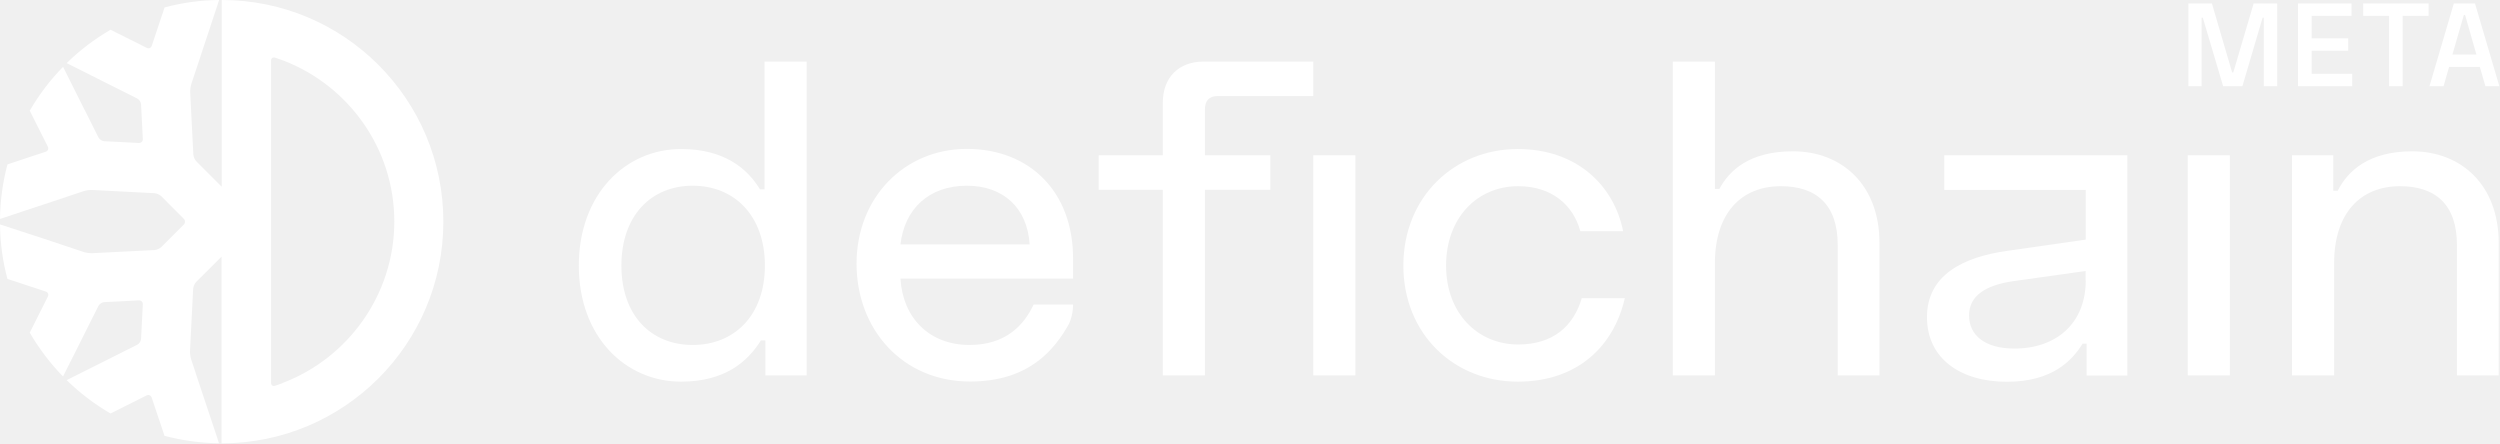
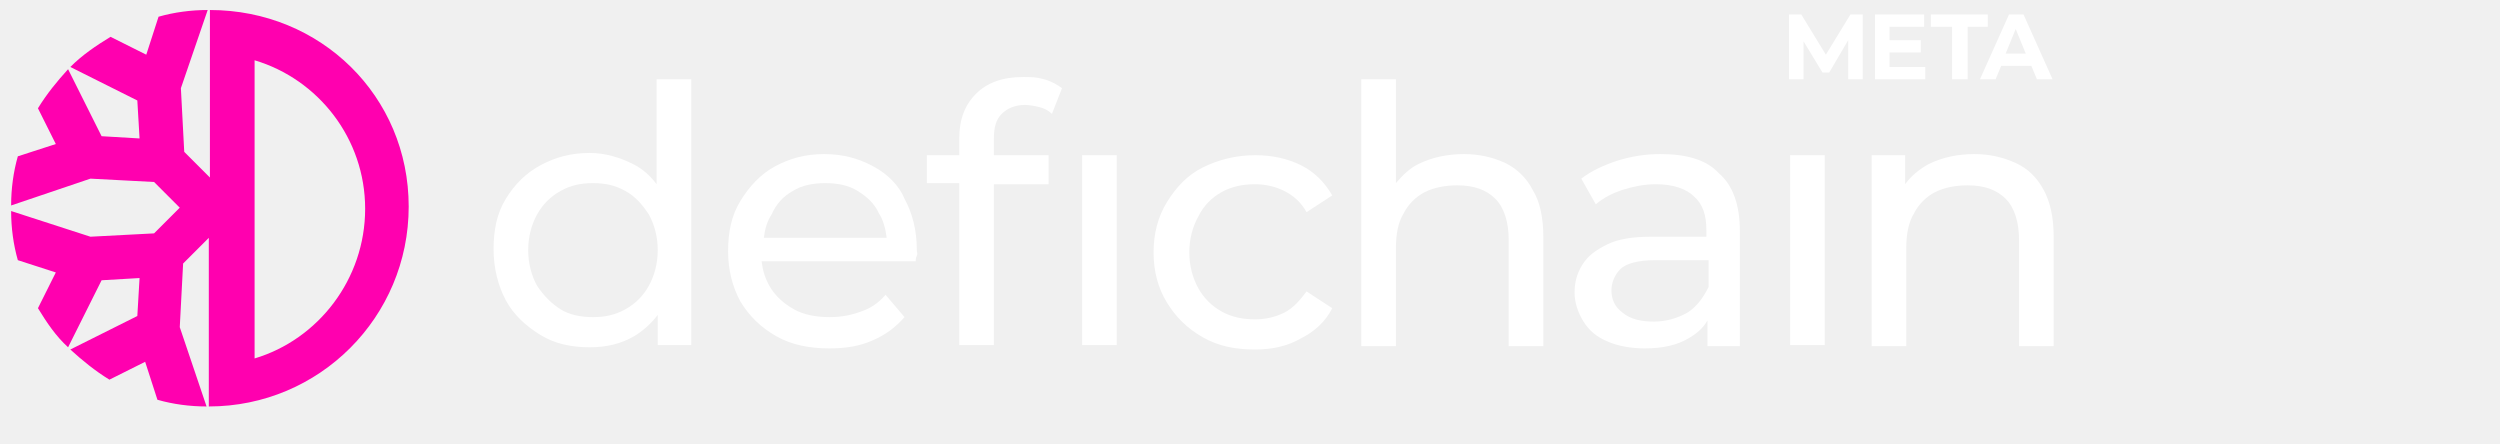
- <svg xmlns="http://www.w3.org/2000/svg" width="203" height="36" fill="none" viewBox="0 0 203 36">
-   <path fill="#fff" d="M18.004 0V15.163L17.765 14.925L16.859 14.018L15.953 13.113C15.818 12.977 15.707 12.723 15.699 12.54L15.588 10.355L15.444 7.494C15.437 7.311 15.476 7.009 15.532 6.834L17.686 0.326L17.789 0C16.255 0.016 14.777 0.223 13.362 0.604L13.259 0.922L12.79 2.321L12.321 3.719C12.265 3.894 12.082 3.974 11.915 3.886L10.596 3.226L8.974 2.416C7.679 3.171 6.478 4.077 5.413 5.126L5.715 5.277L8.426 6.636L11.136 7.995C11.303 8.074 11.446 8.297 11.454 8.479L11.526 9.886L11.597 11.293C11.605 11.476 11.462 11.618 11.279 11.611L9.777 11.531L8.473 11.468C8.291 11.46 8.068 11.317 7.989 11.15L5.27 5.73L5.119 5.428C4.078 6.493 3.164 7.693 2.416 8.988L2.567 9.29L3.227 10.601L3.887 11.913C3.966 12.079 3.887 12.262 3.72 12.318L2.321 12.779L0.604 13.351C0.231 14.766 0.016 16.252 0 17.777L0.318 17.674L6.82 15.513C6.995 15.457 7.289 15.417 7.48 15.425L10.85 15.6L12.535 15.687C12.718 15.695 12.98 15.815 13.107 15.942L14.92 17.762C15.055 17.897 15.055 18.111 14.92 18.238L14.014 19.144L13.107 20.05C12.972 20.185 12.718 20.297 12.535 20.305L10.008 20.432L7.48 20.559C7.297 20.567 6.995 20.527 6.82 20.471L3.505 19.367L0.318 18.326L0 18.223C0.016 19.748 0.223 21.234 0.604 22.649L0.922 22.752L2.321 23.213L3.72 23.674C3.895 23.73 3.974 23.913 3.887 24.079L2.416 27.012C3.172 28.307 4.078 29.507 5.119 30.572L5.27 30.27L6.788 27.242L7.989 24.85C8.068 24.683 8.291 24.54 8.473 24.532L9.777 24.469L11.279 24.389C11.462 24.381 11.605 24.524 11.597 24.707L11.55 25.645L11.454 27.513C11.446 27.695 11.303 27.918 11.136 27.997L8.426 29.356L5.413 30.866C6.478 31.907 7.679 32.821 8.974 33.576L9.276 33.425L11.907 32.106C12.074 32.026 12.257 32.106 12.313 32.273L12.782 33.672L13.251 35.07L13.354 35.388C14.769 35.762 16.255 35.976 17.781 35.992L17.678 35.674L16.112 30.962L15.516 29.166C15.46 28.991 15.421 28.697 15.429 28.506L15.54 26.297L15.683 23.46C15.691 23.277 15.81 23.015 15.937 22.887L17.75 21.076L17.988 20.837V36C27.94 36 36 27.942 36 18C36 8.058 27.948 0 18.004 0ZM22.956 31.105C22.646 31.224 22.328 31.327 22.328 31.327C22.153 31.383 22.01 31.279 22.01 31.089V4.919C22.01 4.736 22.153 4.625 22.328 4.681C22.328 4.681 22.718 4.808 23.059 4.935C28.298 6.97 32.018 12.056 32.018 17.992C32.018 23.928 28.25 29.086 22.964 31.089L22.956 31.105Z" />
-   <g clip-path="url(#clip0_1536_1176)">
-     <path fill="#fff" d="M62.071 15.373H61.709C60.694 13.703 58.828 12.101 55.302 12.101C50.79 12.101 47 15.773 47 21.565C47 27.357 50.79 30.99 55.302 30.99C58.838 30.99 60.694 29.388 61.787 27.64H62.149V30.482H65.499V5H62.08V15.373H62.071ZM56.249 28.011C52.86 28.011 50.458 25.609 50.458 21.565C50.458 17.521 52.86 15.08 56.249 15.08C59.639 15.08 62.11 17.521 62.11 21.565C62.11 25.609 59.629 28.011 56.249 28.011Z" />
-     <path fill="#fff" d="M97.838 8.897C97.838 8.165 98.199 7.803 98.853 7.803H106.638V5H97.73C95.728 5 94.419 6.27 94.419 8.35V12.609H89.213V15.412H94.419V30.482H97.838V15.412H103.151V12.609H97.838V8.897Z" />
-     <path fill="#fff" d="M110.056 12.608H106.638V30.482H110.056V12.608Z" />
-     <path fill="#fff" d="M123.281 27.972C119.97 27.972 117.421 25.423 117.421 21.565C117.421 17.707 119.931 15.119 123.281 15.119C125.986 15.119 127.745 16.633 128.321 18.772H131.798C131.046 15.031 128.008 12.101 123.242 12.101C118.075 12.101 113.953 15.998 113.953 21.565C113.953 27.132 118.065 30.99 123.242 30.99C128.145 30.99 131.056 28.06 131.935 24.212H128.438C127.784 26.439 126.153 27.972 123.281 27.972Z" />
-     <path fill="#fff" d="M145.579 12.286C142.044 12.286 140.412 13.849 139.612 15.343H139.25V5H135.832V30.482H139.25V21.379C139.25 17.297 141.399 15.119 144.603 15.119C147.484 15.119 149.222 16.613 149.222 19.885V30.482H152.612V19.709C152.612 15.05 149.594 12.286 145.589 12.286H145.579Z" />
-     <path fill="#fff" d="M157.876 12.608V15.421H169.362V19.455L163.023 20.364C159.351 20.872 156.47 22.366 156.47 25.755C156.47 29.144 159.234 31 162.955 31C166.676 31 168.268 29.252 169.108 27.904H169.431V30.492H172.742V12.608H157.866H157.876ZM169.362 22.766C169.362 26.263 166.959 28.304 163.57 28.304C161.207 28.304 159.888 27.249 159.888 25.608C159.888 23.968 161.304 23.167 163.385 22.844L169.352 22.005V22.766H169.362Z" />
-     <path fill="#fff" d="M181.063 12.608H177.645V30.482H181.063V12.608Z" />
-     <path fill="#fff" d="M195.87 12.286C192.334 12.286 190.625 13.888 189.824 15.49H189.463V12.609H186.113V30.482H189.531V21.379C189.531 17.297 191.68 15.119 194.884 15.119C197.765 15.119 199.503 16.613 199.503 19.885V30.482H202.893V19.709C202.893 15.05 199.875 12.286 195.87 12.286Z" />
-     <path fill="#fff" d="M87.133 24.73H83.929C83.129 26.439 81.634 28.011 78.724 28.011C75.442 28.011 73.303 25.794 73.117 22.62H87.133V20.979C87.133 15.558 83.597 12.091 78.509 12.091C73.42 12.091 69.552 16.056 69.552 21.409C69.552 26.761 73.303 30.98 78.763 30.98C83.529 30.98 85.609 28.431 86.811 26.282C87.162 25.491 87.133 24.72 87.133 24.72V24.73ZM78.509 15.08C81.458 15.08 83.421 16.867 83.607 19.846H73.117C73.449 16.974 75.412 15.08 78.509 15.08Z" />
-   </g>
-   <path fill="#fff" d="M177.696 0.28V7H178.771V1.432H178.867L180.518 7H182.083L183.725 1.432H183.821V7H184.906V0.28H182.995L181.344 5.877H181.248L179.606 0.28H177.696Z" />
-   <path fill="#fff" d="M186.595 0.28V7H191.001V5.992H187.708V4.12H190.675V3.112H187.708V1.288H190.944V0.28H186.595Z" />
-   <path fill="#fff" d="M191.891 0.28V1.288H193.994V7H195.098V1.288H197.2V0.28H191.891Z" />
-   <path fill="#fff" d="M199.251 0.28L197.273 7H198.416L198.867 5.435H201.363L201.814 7H202.947L200.969 0.28H199.251ZM199.136 4.427L200.067 1.211H200.163L201.084 4.427H199.136Z" />
-   <defs>
-     <clipPath id="clip0_1536_1176">
-       <rect width="155.902" height="26" fill="#fff" transform="translate(47 5)" />
-     </clipPath>
-   </defs>
+ <svg xmlns="http://www.w3.org/2000/svg" width="203" height="36" viewBox="0 0 203 36" fill="none">
+   <path d="M148.26 4.441L146.265 1.176H145.267V6.436H146.446V3.353L147.987 5.892H148.532L150.073 3.262V6.436H151.252V1.176H150.254L148.26 4.441Z" fill="white" />
+   <path d="M153.428 4.259H155.967V3.262H153.428V2.174H156.239V1.176H152.25V6.436H156.33V5.438H153.428V4.259Z" fill="white" />
+   <path d="M161.408 1.176H156.784V2.174H158.507V6.436H159.776V2.174H161.408V1.176Z" fill="white" />
+   <path d="M165.398 6.436H166.668L164.31 1.176H163.131L160.773 6.436H162.043L162.496 5.348H164.945L165.398 6.436ZM162.859 4.35L163.675 2.355L164.491 4.35H162.859Z" fill="white" />
+   <path d="M53.317 14.96C52.773 14.234 52.139 13.69 51.413 13.327C50.325 12.783 49.146 12.42 47.877 12.42C46.335 12.42 45.066 12.783 43.887 13.418C42.708 14.053 41.801 14.96 41.076 16.138C40.35 17.317 40.078 18.677 40.078 20.219C40.078 21.761 40.441 23.211 41.076 24.39C41.71 25.569 42.708 26.476 43.887 27.201C45.066 27.927 46.426 28.199 47.877 28.199C49.237 28.199 50.416 27.927 51.504 27.292C52.229 26.839 52.864 26.294 53.408 25.569V28.017H56.129V6.436H53.317V14.96ZM52.683 23.211C52.229 24.027 51.594 24.662 50.778 25.116C49.962 25.569 49.146 25.75 48.149 25.75C47.151 25.75 46.244 25.569 45.519 25.116C44.794 24.662 44.159 24.027 43.615 23.211C43.161 22.395 42.889 21.398 42.889 20.31C42.889 19.221 43.161 18.224 43.615 17.408C44.068 16.592 44.703 15.957 45.519 15.504C46.335 15.05 47.151 14.869 48.149 14.869C49.146 14.869 49.962 15.05 50.778 15.504C51.594 15.957 52.139 16.592 52.683 17.408C53.136 18.224 53.408 19.221 53.408 20.31C53.408 21.398 53.136 22.395 52.683 23.211Z" fill="white" />
+   <path d="M70.909 13.509C69.731 12.874 68.461 12.511 66.92 12.511C65.378 12.511 64.109 12.874 62.93 13.509C61.751 14.143 60.844 15.141 60.119 16.32C59.393 17.499 59.121 18.859 59.121 20.4C59.121 21.942 59.484 23.302 60.119 24.481C60.844 25.66 61.751 26.567 63.02 27.292C64.29 28.017 65.741 28.29 67.373 28.29C68.642 28.29 69.821 28.108 70.819 27.655C71.907 27.201 72.723 26.567 73.448 25.75L71.907 23.937C71.363 24.572 70.728 25.025 69.912 25.297C69.187 25.569 68.371 25.75 67.373 25.75C66.285 25.75 65.287 25.569 64.471 25.116C63.655 24.662 62.93 24.028 62.476 23.212C62.114 22.577 61.932 21.942 61.842 21.216H74.355C74.355 21.126 74.355 20.945 74.446 20.763C74.537 20.582 74.446 20.491 74.446 20.31C74.446 18.677 74.083 17.317 73.448 16.138C72.995 15.05 72.088 14.143 70.909 13.509ZM64.38 15.504C65.106 15.05 66.013 14.869 67.01 14.869C68.008 14.869 68.915 15.05 69.64 15.504C70.365 15.957 71 16.501 71.363 17.317C71.726 17.861 71.907 18.587 71.998 19.312H62.023C62.114 18.587 62.295 17.952 62.658 17.408C63.02 16.592 63.564 15.957 64.38 15.504Z" fill="white" />
+   <path d="M90.678 12.602H87.867V28.018H90.678V12.602Z" fill="white" />
+   <path d="M83.061 6.254C81.428 6.254 80.159 6.708 79.252 7.615C78.345 8.521 77.892 9.7 77.892 11.242V12.602H75.262V14.869H77.892V28.018H80.703V14.96H85.146V12.602H80.703V11.242C80.703 10.335 80.884 9.7 81.338 9.247C81.791 8.793 82.426 8.521 83.242 8.521C83.605 8.521 84.058 8.612 84.421 8.703C84.784 8.793 85.146 8.975 85.418 9.247L86.234 7.161C85.872 6.889 85.418 6.617 84.784 6.436C84.149 6.254 83.695 6.254 83.061 6.254Z" fill="white" />
+   <path d="M99.201 15.595C100.018 15.141 100.924 14.96 101.922 14.96C102.738 14.96 103.554 15.141 104.279 15.504C105.005 15.867 105.64 16.411 106.093 17.227L108.179 15.867C107.544 14.778 106.728 13.962 105.64 13.418C104.552 12.874 103.282 12.602 101.922 12.602C100.38 12.602 98.929 12.965 97.66 13.6C96.39 14.234 95.484 15.232 94.758 16.411C94.033 17.59 93.67 18.95 93.67 20.491C93.67 22.033 94.033 23.393 94.758 24.572C95.484 25.751 96.39 26.657 97.66 27.383C98.929 28.108 100.29 28.38 101.922 28.38C103.282 28.38 104.552 28.108 105.64 27.474C106.728 26.93 107.635 26.113 108.179 25.025L106.093 23.665C105.549 24.39 105.005 25.025 104.279 25.388C103.554 25.751 102.738 25.932 101.922 25.932C100.924 25.932 100.018 25.751 99.201 25.297C98.385 24.844 97.751 24.209 97.297 23.393C96.844 22.577 96.572 21.579 96.572 20.491C96.572 19.403 96.844 18.406 97.297 17.59C97.751 16.683 98.385 16.048 99.201 15.595Z" fill="white" />
+   <path d="M122.234 13.237C121.237 12.783 120.149 12.511 118.879 12.511C117.519 12.511 116.249 12.783 115.161 13.327C114.436 13.69 113.892 14.234 113.348 14.869V6.436H110.537V28.108H113.348V20.128C113.348 19.04 113.529 18.043 113.982 17.317C114.345 16.592 114.98 15.957 115.705 15.594C116.431 15.232 117.338 15.05 118.335 15.05C119.695 15.05 120.693 15.413 121.418 16.138C122.144 16.864 122.506 18.043 122.506 19.494V28.108H125.317V19.221C125.317 17.68 125.045 16.41 124.501 15.504C123.957 14.415 123.141 13.69 122.234 13.237Z" fill="white" />
+   <path d="M134.839 12.511C133.569 12.511 132.481 12.693 131.302 13.055C130.214 13.418 129.217 13.871 128.401 14.506L129.579 16.592C130.214 16.048 130.94 15.685 131.756 15.413C132.662 15.141 133.479 14.96 134.476 14.96C135.836 14.96 136.924 15.322 137.559 15.957C138.285 16.592 138.557 17.499 138.557 18.677V19.222H134.113C132.572 19.222 131.393 19.403 130.486 19.856C129.579 20.31 128.945 20.763 128.491 21.489C128.038 22.214 127.856 22.939 127.856 23.756C127.856 24.572 128.128 25.388 128.582 26.113C129.035 26.839 129.67 27.383 130.577 27.745C131.393 28.108 132.481 28.29 133.569 28.29C135.02 28.29 136.199 28.017 137.106 27.473C137.741 27.111 138.285 26.657 138.647 26.023V28.108H141.277V18.768C141.277 16.683 140.733 15.05 139.554 14.053C138.557 12.965 136.924 12.511 134.839 12.511ZM137.015 25.388C136.199 25.841 135.292 26.113 134.295 26.113C133.297 26.113 132.39 25.932 131.756 25.388C131.121 24.934 130.849 24.3 130.849 23.574C130.849 22.939 131.121 22.305 131.574 21.851C132.028 21.398 133.025 21.126 134.385 21.126H138.738V23.302C138.285 24.209 137.741 24.934 137.015 25.388Z" fill="white" />
+   <path d="M148.169 12.602H145.358V28.018H148.169V12.602Z" fill="white" />
+   <path d="M165.942 15.413C165.398 14.415 164.673 13.69 163.675 13.237C162.678 12.783 161.59 12.511 160.32 12.511C158.96 12.511 157.69 12.783 156.602 13.327C155.786 13.781 155.151 14.325 154.698 14.96V12.602H151.978V28.108H154.789V20.128C154.789 19.04 154.97 18.043 155.423 17.317C155.786 16.592 156.421 15.957 157.146 15.594C157.872 15.232 158.779 15.05 159.776 15.05C161.136 15.05 162.134 15.413 162.859 16.138C163.585 16.864 163.947 18.043 163.947 19.494V28.108H166.758V19.222C166.758 17.68 166.486 16.41 165.942 15.413Z" fill="white" />
+   <path d="M20.673 29.106V4.894C25.841 6.436 29.65 11.242 29.65 16.954C29.65 22.667 25.841 27.564 20.673 29.106ZM17.045 0.813V14.415L14.96 12.33L14.688 7.161L16.864 0.813C15.504 0.813 14.144 0.995 12.874 1.358L11.877 4.441L8.975 2.99C7.796 3.715 6.708 4.441 5.71 5.438L11.151 8.159L11.332 11.242L8.249 11.06L5.529 5.62C4.622 6.617 3.806 7.614 3.081 8.793L4.532 11.695L1.448 12.693C1.086 13.962 0.904 15.322 0.904 16.683L7.343 14.506L12.511 14.778L14.597 16.864L12.511 18.95L7.343 19.221L0.904 17.136C0.904 18.496 1.086 19.856 1.448 21.126L4.532 22.123L3.081 25.025C3.806 26.204 4.532 27.292 5.529 28.199L8.249 22.758L11.332 22.577L11.151 25.66L5.71 28.38C6.708 29.287 7.705 30.103 8.884 30.829L11.786 29.378L12.783 32.461C14.053 32.824 15.413 33.005 16.773 33.005L14.597 26.567L14.869 21.398L16.955 19.312V33.005C25.932 33.005 33.186 25.75 33.186 16.773C33.186 7.796 26.023 0.813 17.045 0.813Z" fill="#FF00AF" />
</svg>
